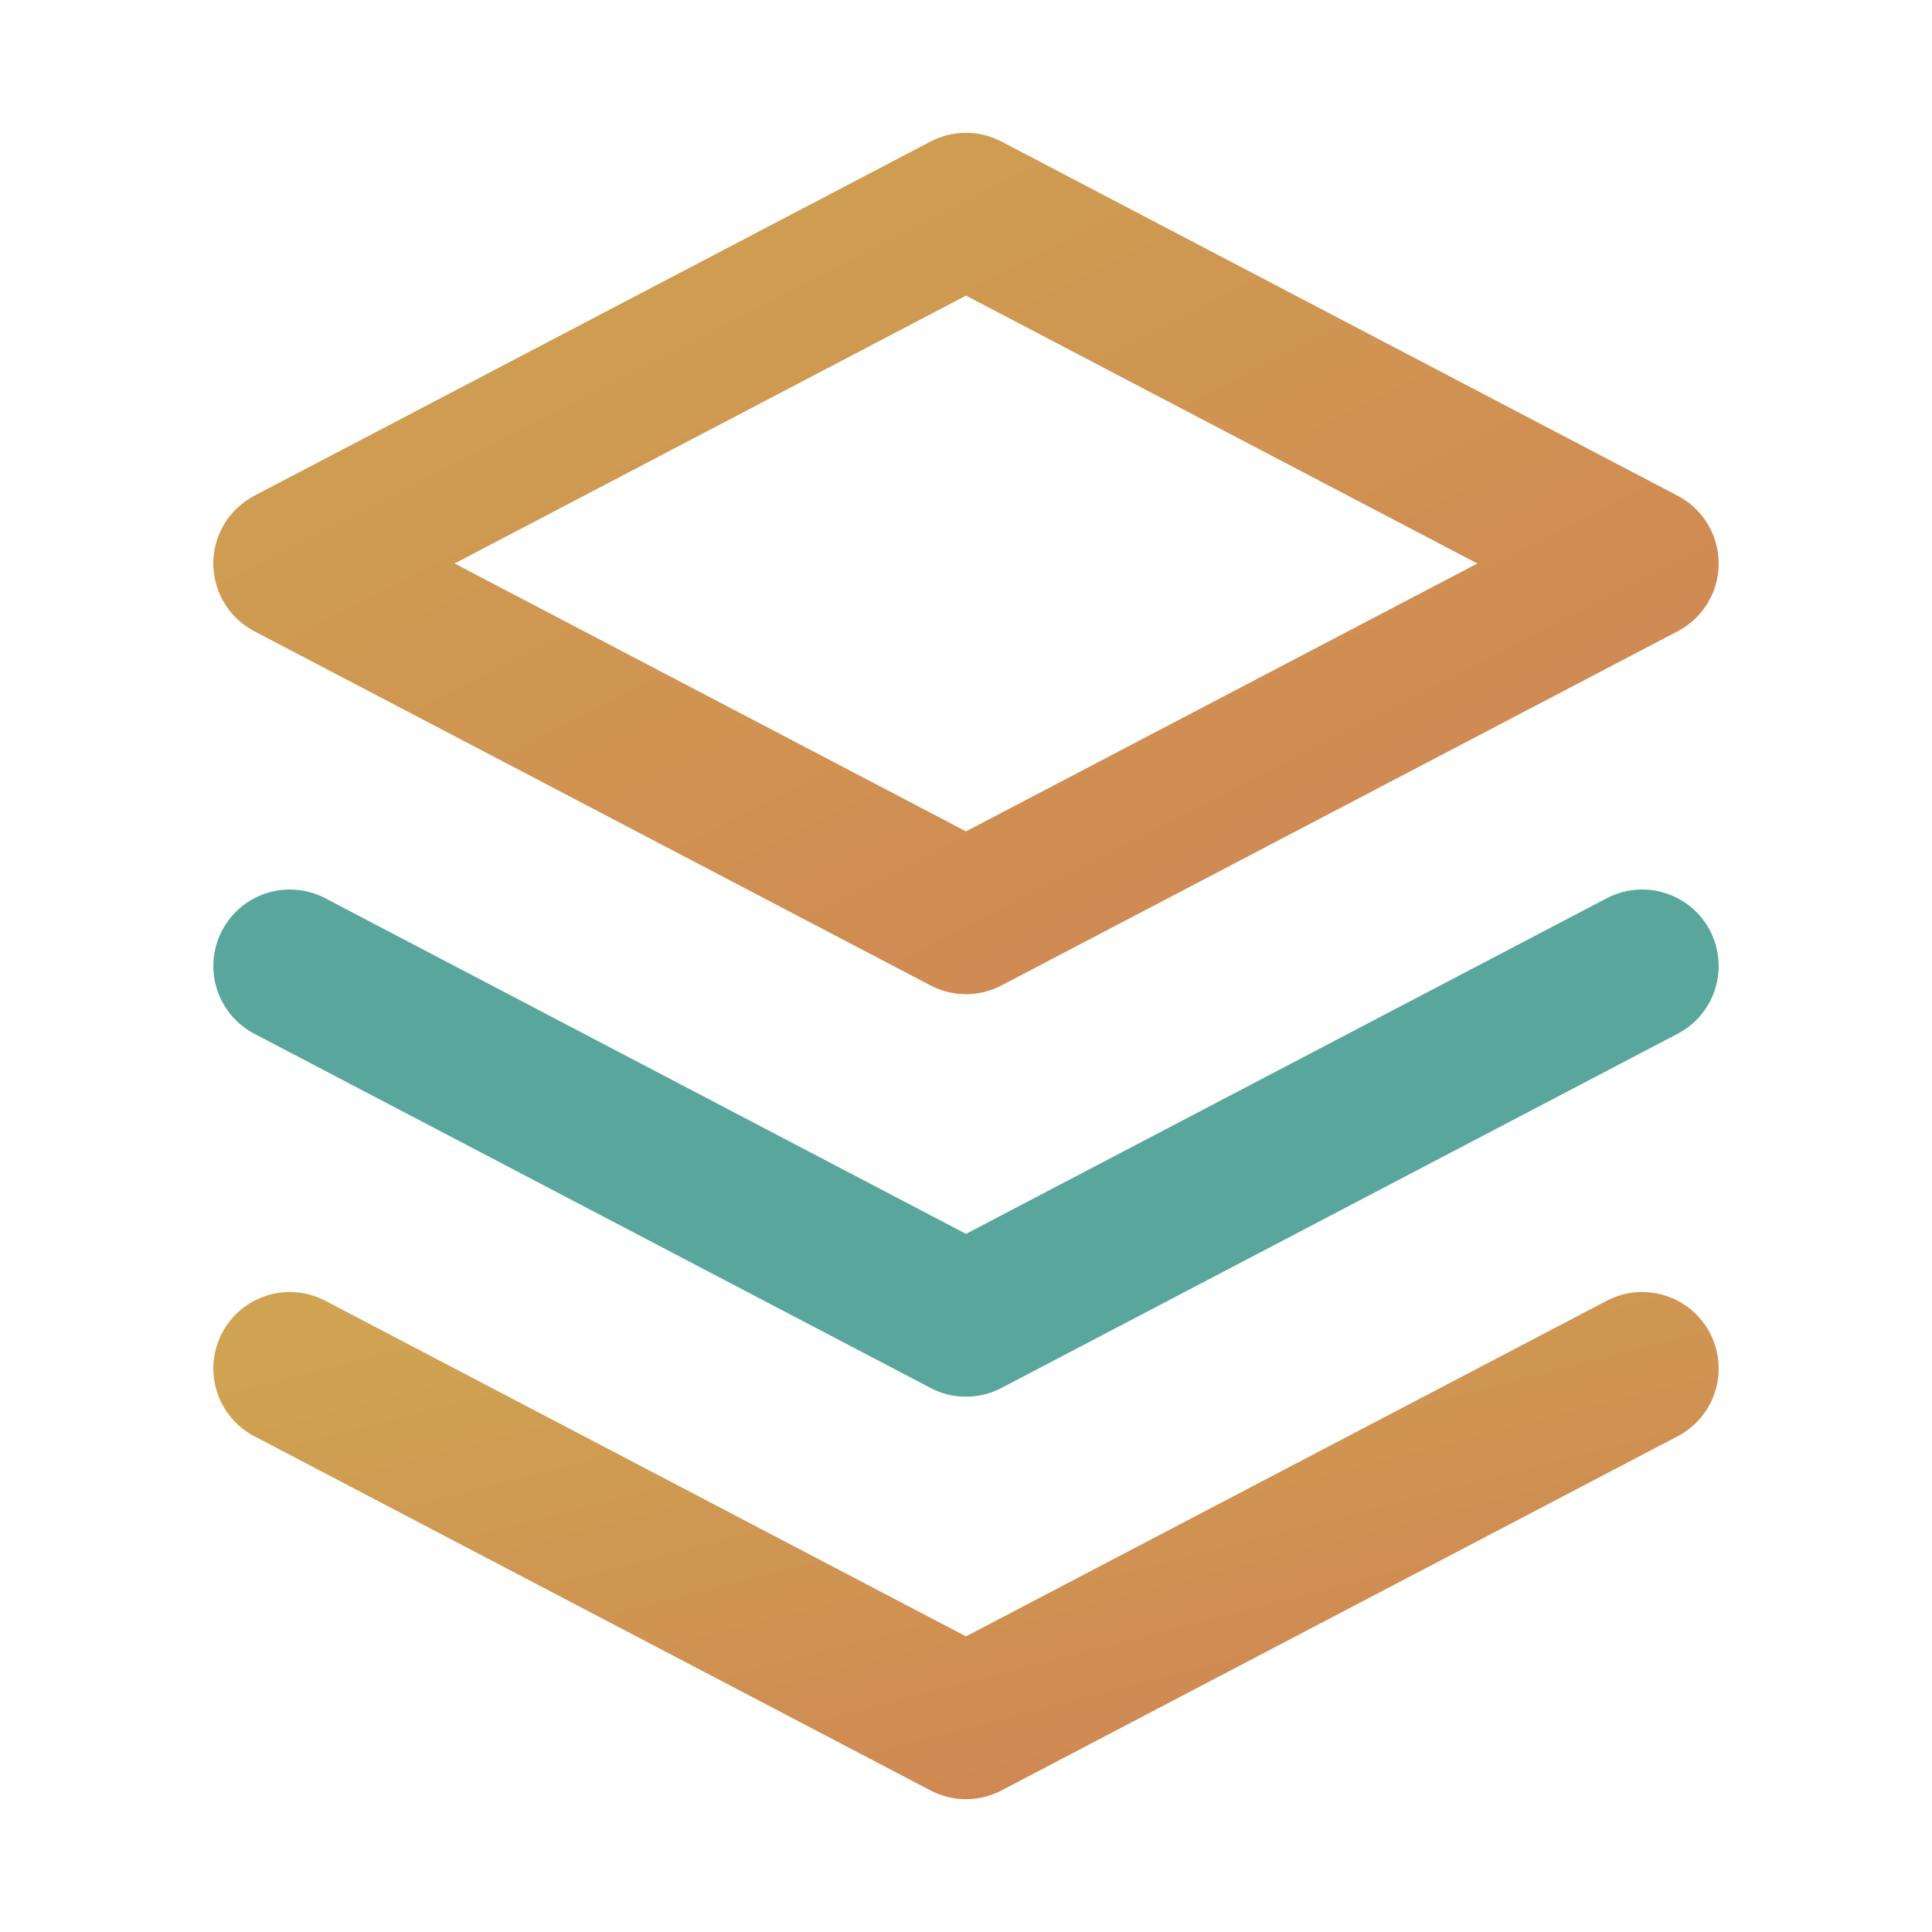
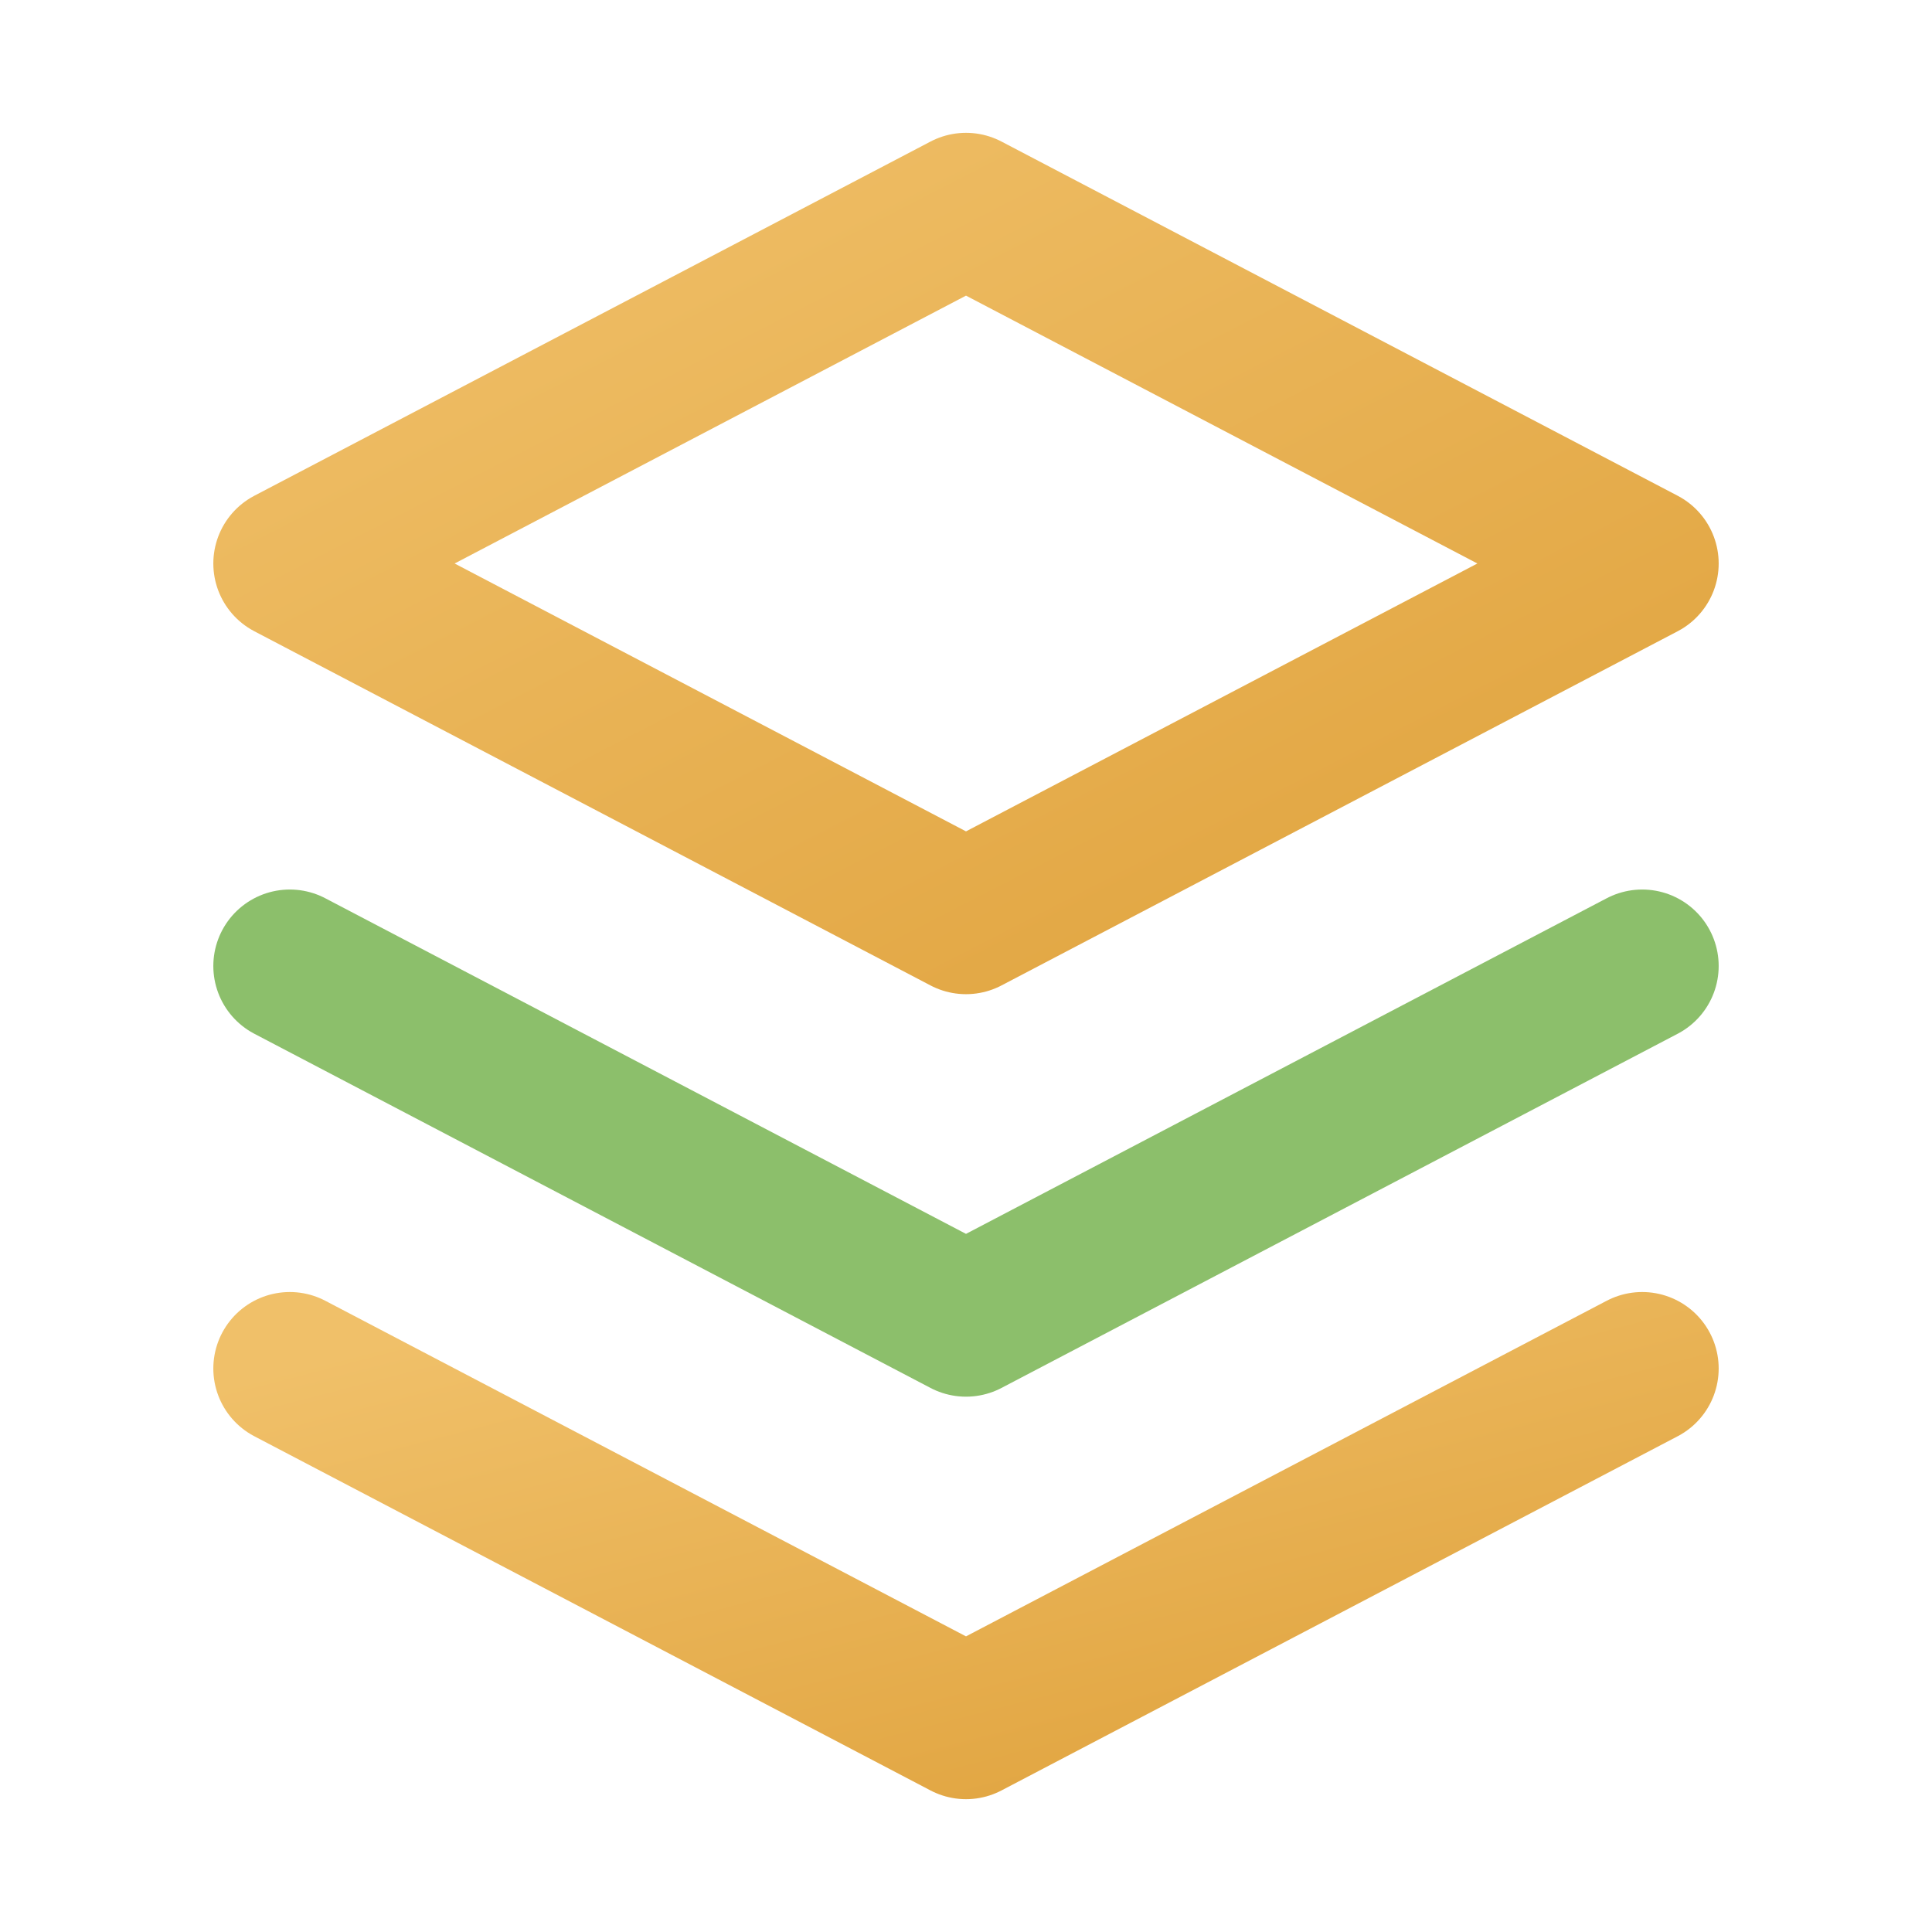
<svg xmlns="http://www.w3.org/2000/svg" viewBox="0 0 24 24">
  <defs>
    <linearGradient id="g" x1="0" y1="0" x2="1" y2="1">
-       <stop offset="0%" stop-color="#CFA351" />
-       <stop offset="100%" stop-color="#D08453" />
+       <stop offset="0%" stop-color="#F0C069" />
+       <stop offset="100%" stop-color="#E0A33E" />
    </linearGradient>
  </defs>
  <path d="M12 2.6 20.4 7 12 11.4 3.6 7z" fill="none" stroke="url(#g)" stroke-width="1.9" stroke-linejoin="round" />
-   <path d="M20.4 12 12 16.4 3.6 12" fill="none" stroke="#59A79C" stroke-width="1.9" stroke-linecap="round" stroke-linejoin="round" />
+   <path d="M20.4 12 12 16.4 3.6 12" fill="none" stroke="#8CBF6B" stroke-width="1.9" stroke-linecap="round" stroke-linejoin="round" />
  <path d="M20.4 17 12 21.4 3.6 17" fill="none" stroke="url(#g)" stroke-width="1.9" stroke-linecap="round" stroke-linejoin="round" />
</svg>
